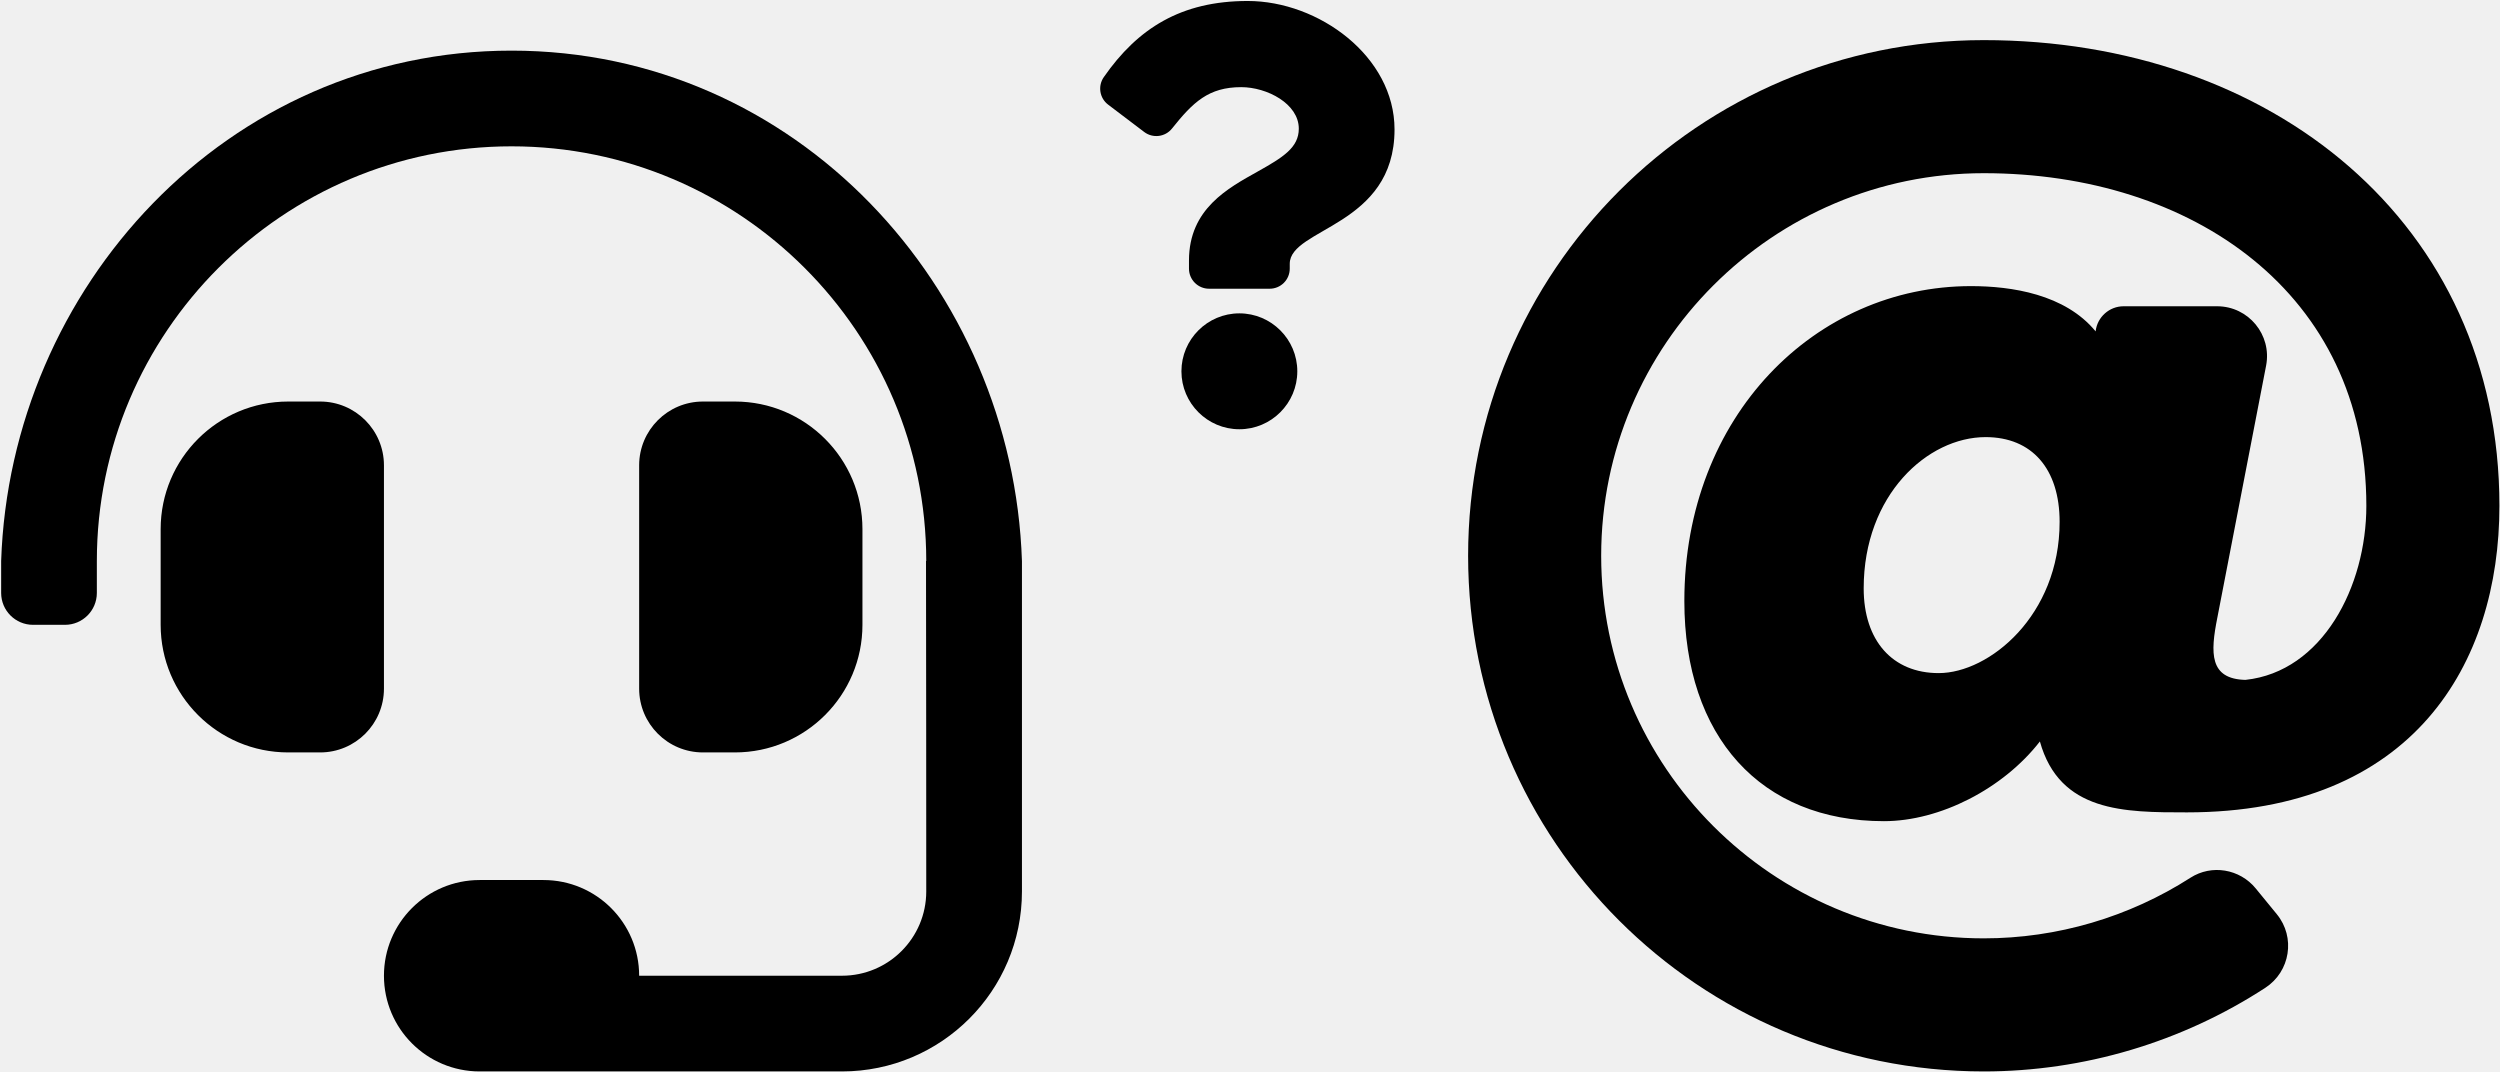
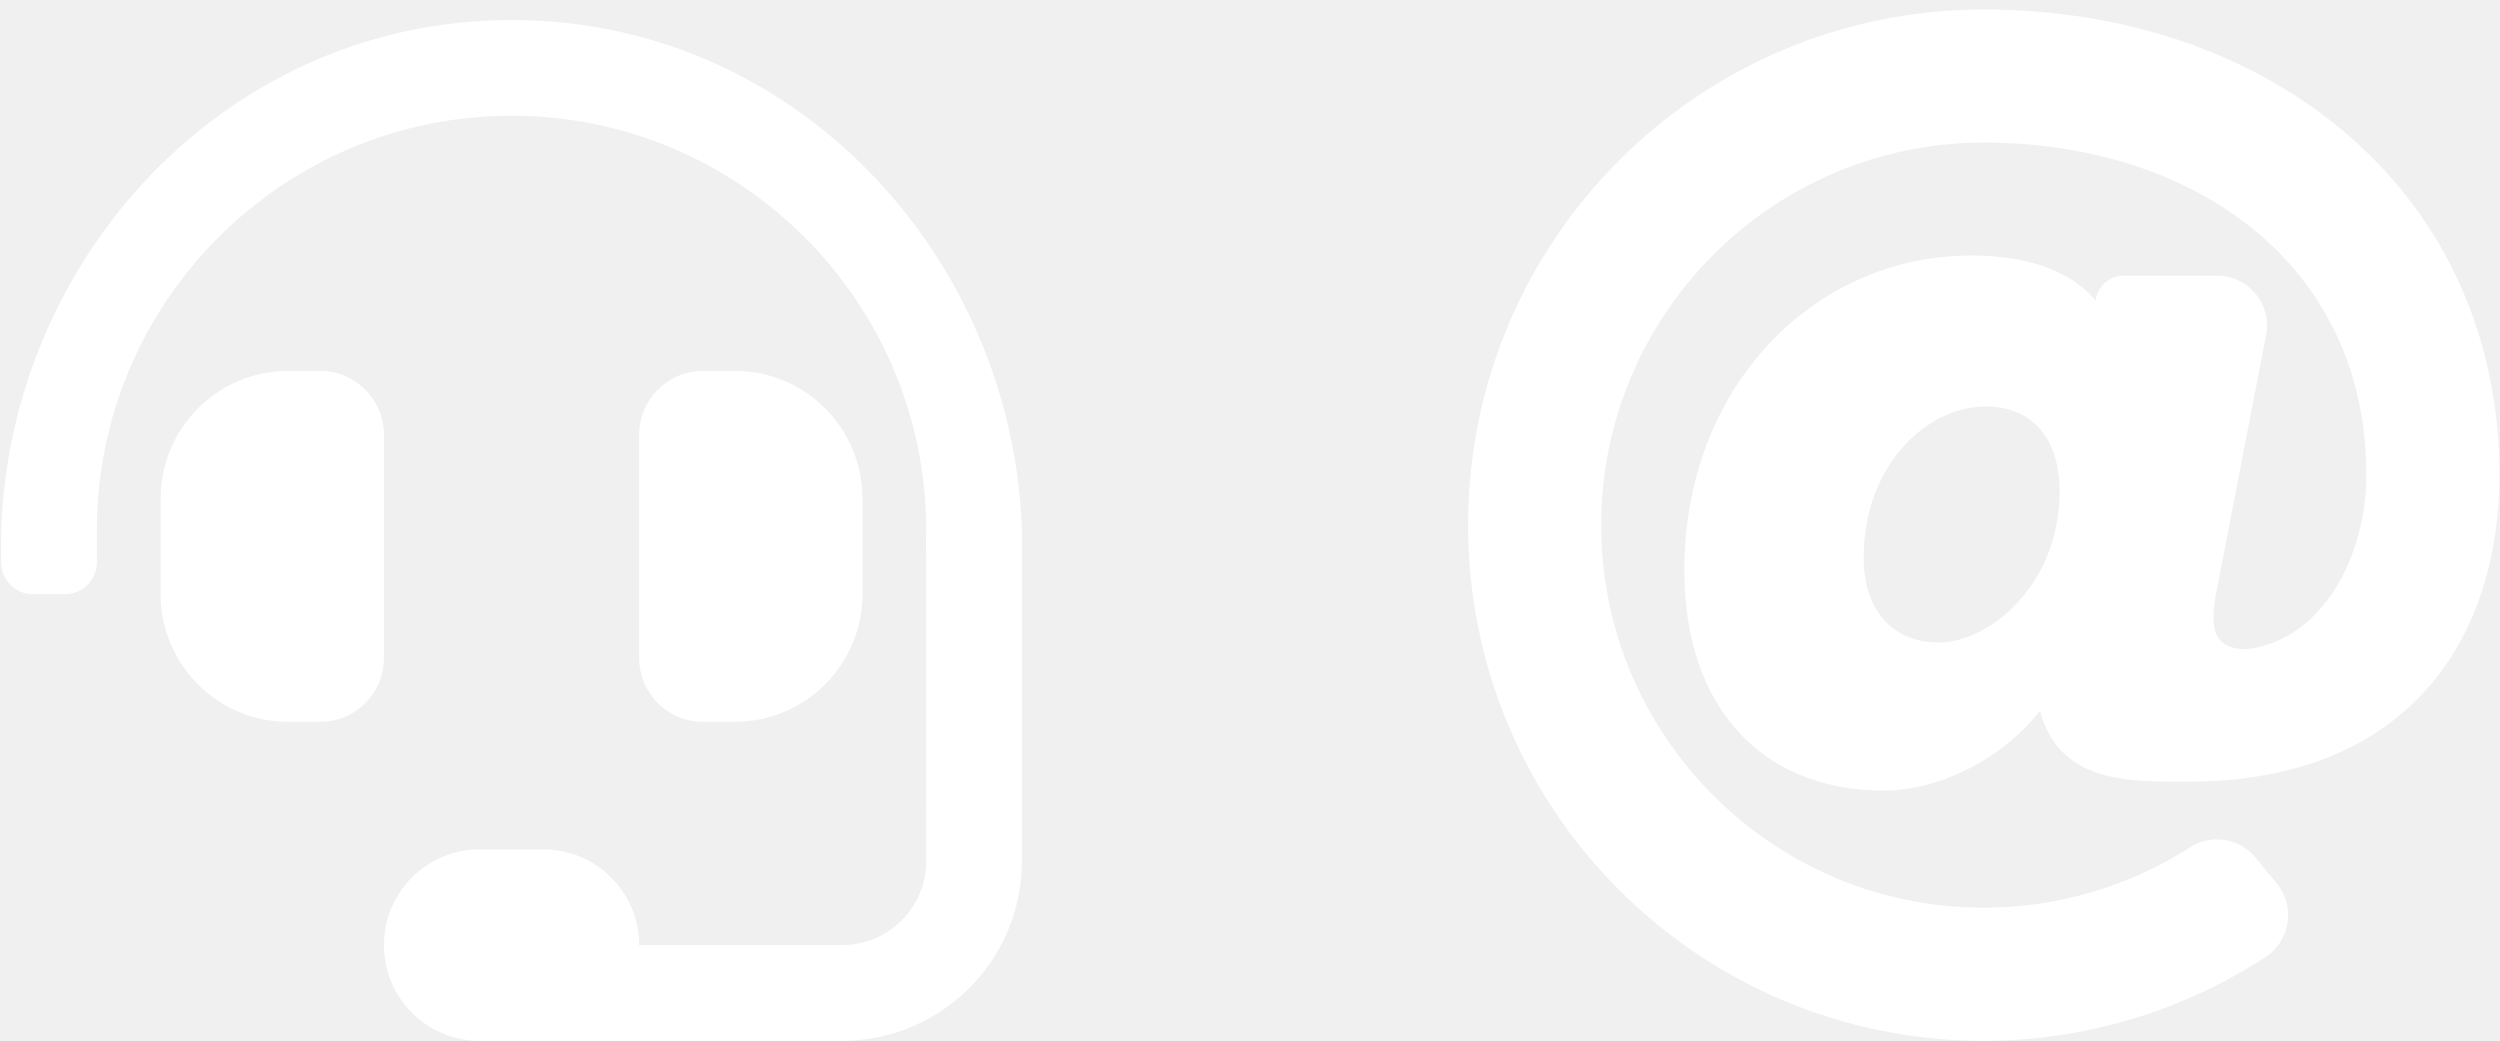
- <svg xmlns="http://www.w3.org/2000/svg" width="100%" height="100%" viewBox="0 0 245 105" version="1.1" xml:space="preserve" style="fill-rule:evenodd;clip-rule:evenodd;stroke-linejoin:round;stroke-miterlimit:1.414;">
+ <svg xmlns="http://www.w3.org/2000/svg" width="100%" height="100%" viewBox="0 0 245 102" version="1.1" xml:space="preserve" style="fill-rule:evenodd;clip-rule:evenodd;stroke-linejoin:round;stroke-miterlimit:1.414;">
  <g id="help">
-     <path d="M37.627,45.602c0,-3.452 -2.8,-6.252 -6.252,-6.252l-3.126,0c-6.907,0 -12.505,5.598 -12.505,12.505l0,9.378c0,6.907 5.598,12.505 12.505,12.505l3.126,0c3.452,0 6.252,-2.8 6.252,-6.252l0,-21.884Zm34.388,28.136c6.907,0 12.505,-5.598 12.505,-12.505l0,-9.378c0,-6.907 -5.598,-12.505 -12.505,-12.505l-3.126,0c-3.452,0 -6.252,2.8 -6.252,6.252l0,21.884c0,3.452 2.8,6.252 6.252,6.252l3.126,0Zm-21.883,-68.776c-27.905,0 -49.124,23.217 -50.019,50.019l0,3.126c0,1.727 1.399,3.126 3.126,3.126l3.126,0c1.727,0 3.126,-1.399 3.126,-3.126l0,-3.126c0,-22.409 18.232,-40.641 40.641,-40.641c22.409,0 40.641,18.232 40.641,40.641l-0.024,0c0.016,0.475 0.024,32.379 0.024,32.379c0,4.563 -3.699,8.261 -8.261,8.261l-19.875,0c0,-5.179 -4.199,-9.378 -9.379,-9.378l-6.252,0c-5.18,0 -9.379,4.199 -9.379,9.378c0,5.18 4.199,9.379 9.379,9.379l35.506,0c9.742,0 17.639,-7.898 17.639,-17.64l0,-32.379c-0.895,-26.802 -22.114,-50.019 -50.019,-50.019Z" style="fill-rule:nonzero;" />
-     <path d="M122.279,0.097c-6.543,0 -10.78,2.681 -14.107,7.461c-0.604,0.868 -0.418,2.057 0.424,2.695l3.536,2.681c0.85,0.645 2.06,0.494 2.726,-0.34c2.053,-2.572 3.576,-4.053 6.783,-4.053c2.522,0 5.641,1.623 5.641,4.068c0,1.849 -1.526,2.798 -4.016,4.194c-2.903,1.628 -6.746,3.654 -6.746,8.722l0,0.802c0,1.087 0.881,1.968 1.968,1.968l5.94,0c1.087,0 1.967,-0.881 1.967,-1.968l0,-0.473c0,-3.513 10.269,-3.659 10.269,-13.166c0,-7.16 -7.427,-12.591 -14.385,-12.591Zm-0.821,30.612c-3.131,0 -5.678,2.548 -5.678,5.679c0,3.13 2.547,5.678 5.678,5.678c3.131,0 5.678,-2.548 5.678,-5.678c0,-3.131 -2.547,-5.679 -5.678,-5.679Z" style="fill-rule:nonzero;" />
-     <path d="M194.409,3.932c-27.928,0 -50.534,22.601 -50.534,50.534c0,27.928 22.601,50.534 50.534,50.534c9.812,0 19.427,-2.881 27.592,-8.196c2.446,-1.593 2.98,-4.949 1.131,-7.208l-2.074,-2.533c-1.563,-1.91 -4.315,-2.378 -6.393,-1.045c-6.009,3.854 -13.06,5.941 -20.256,5.941c-20.674,0 -37.493,-16.819 -37.493,-37.493c0,-20.674 16.819,-37.493 37.493,-37.493c20.405,0 37.493,11.74 37.493,32.602c0,7.904 -4.298,16.249 -11.853,17.054c-3.535,-0.092 -3.446,-2.62 -2.746,-6.118l4.775,-24.678c0.584,-3.017 -1.728,-5.819 -4.801,-5.819l-9.166,0c-1.394,0 -2.58,1.058 -2.737,2.443l-0.002,0.019c-2.995,-3.647 -8.242,-4.437 -12.22,-4.437c-15.197,0 -28.086,12.681 -28.086,30.863c0,13.306 7.496,21.573 19.562,21.573c5.498,0 11.69,-3.187 15.281,-7.811c1.94,6.949 8.275,6.949 14.408,6.949c22.192,0 30.626,-14.593 30.626,-30.038c0,-27.783 -22.41,-45.643 -50.534,-45.643Zm-4.418,62.032c-4.533,0 -7.35,-3.183 -7.35,-8.307c0,-9.169 6.272,-14.82 11.947,-14.82c4.543,0 7.254,3.105 7.254,8.307c0,9.182 -6.902,14.82 -11.851,14.82Z" style="fill-rule:nonzero;" />
+     <path d="M37.627,42.602c0,-3.452 -2.8,-6.252 -6.252,-6.252l-3.126,0c-6.907,0 -12.505,5.598 -12.505,12.505l0,9.378c0,6.907 5.598,12.505 12.505,12.505l3.126,0c3.452,0 6.252,-2.8 6.252,-6.252l0,-21.884Zm34.388,28.136c6.907,0 12.505,-5.598 12.505,-12.505l0,-9.378c0,-6.907 -5.598,-12.505 -12.505,-12.505l-3.126,0c-3.452,0 -6.252,2.8 -6.252,6.252l0,21.884c0,3.452 2.8,6.252 6.252,6.252l3.126,0Zm-21.883,-68.776c-27.905,0 -49.124,23.217 -50.019,50.019l0,3.126c0,1.727 1.399,3.126 3.126,3.126l3.126,0c1.727,0 3.126,-1.399 3.126,-3.126l0,-3.126c0,-22.409 18.232,-40.641 40.641,-40.641c22.409,0 40.641,18.232 40.641,40.641l-0.024,0c0.016,0.475 0.024,32.379 0.024,32.379c0,4.563 -3.699,8.261 -8.261,8.261l-19.875,0c0,-5.179 -4.199,-9.378 -9.379,-9.378l-6.252,0c-5.18,0 -9.379,4.199 -9.379,9.378c0,5.18 4.199,9.379 9.379,9.379l35.506,0c9.742,0 17.639,-7.898 17.639,-17.64l0,-32.379c-0.895,-26.802 -22.114,-50.019 -50.019,-50.019Z" style="fill:#fff;fill-rule:nonzero;" />
+     <path d="M194.409,0.932c-27.928,0 -50.534,22.601 -50.534,50.534c0,27.928 22.601,50.534 50.534,50.534c9.812,0 19.427,-2.881 27.592,-8.196c2.446,-1.593 2.98,-4.949 1.131,-7.208l-2.074,-2.533c-1.563,-1.91 -4.315,-2.378 -6.393,-1.045c-6.009,3.854 -13.06,5.941 -20.256,5.941c-20.674,0 -37.493,-16.819 -37.493,-37.493c0,-20.674 16.819,-37.493 37.493,-37.493c20.405,0 37.493,11.74 37.493,32.602c0,7.904 -4.298,16.249 -11.853,17.054c-3.535,-0.092 -3.446,-2.62 -2.746,-6.118l4.775,-24.678c0.584,-3.017 -1.728,-5.819 -4.801,-5.819l-9.166,0c-1.394,0 -2.58,1.058 -2.737,2.443l-0.002,0.019c-2.995,-3.647 -8.242,-4.437 -12.22,-4.437c-15.197,0 -28.086,12.681 -28.086,30.863c0,13.306 7.496,21.573 19.562,21.573c5.498,0 11.69,-3.187 15.281,-7.811c1.94,6.949 8.275,6.949 14.408,6.949c22.192,0 30.626,-14.593 30.626,-30.038c0,-27.783 -22.41,-45.643 -50.534,-45.643Zm-4.418,62.032c-4.533,0 -7.35,-3.183 -7.35,-8.307c0,-9.169 6.272,-14.82 11.947,-14.82c4.543,0 7.254,3.105 7.254,8.307c0,9.182 -6.902,14.82 -11.851,14.82Z" style="fill:#fff;fill-rule:nonzero;" />
  </g>
</svg>
